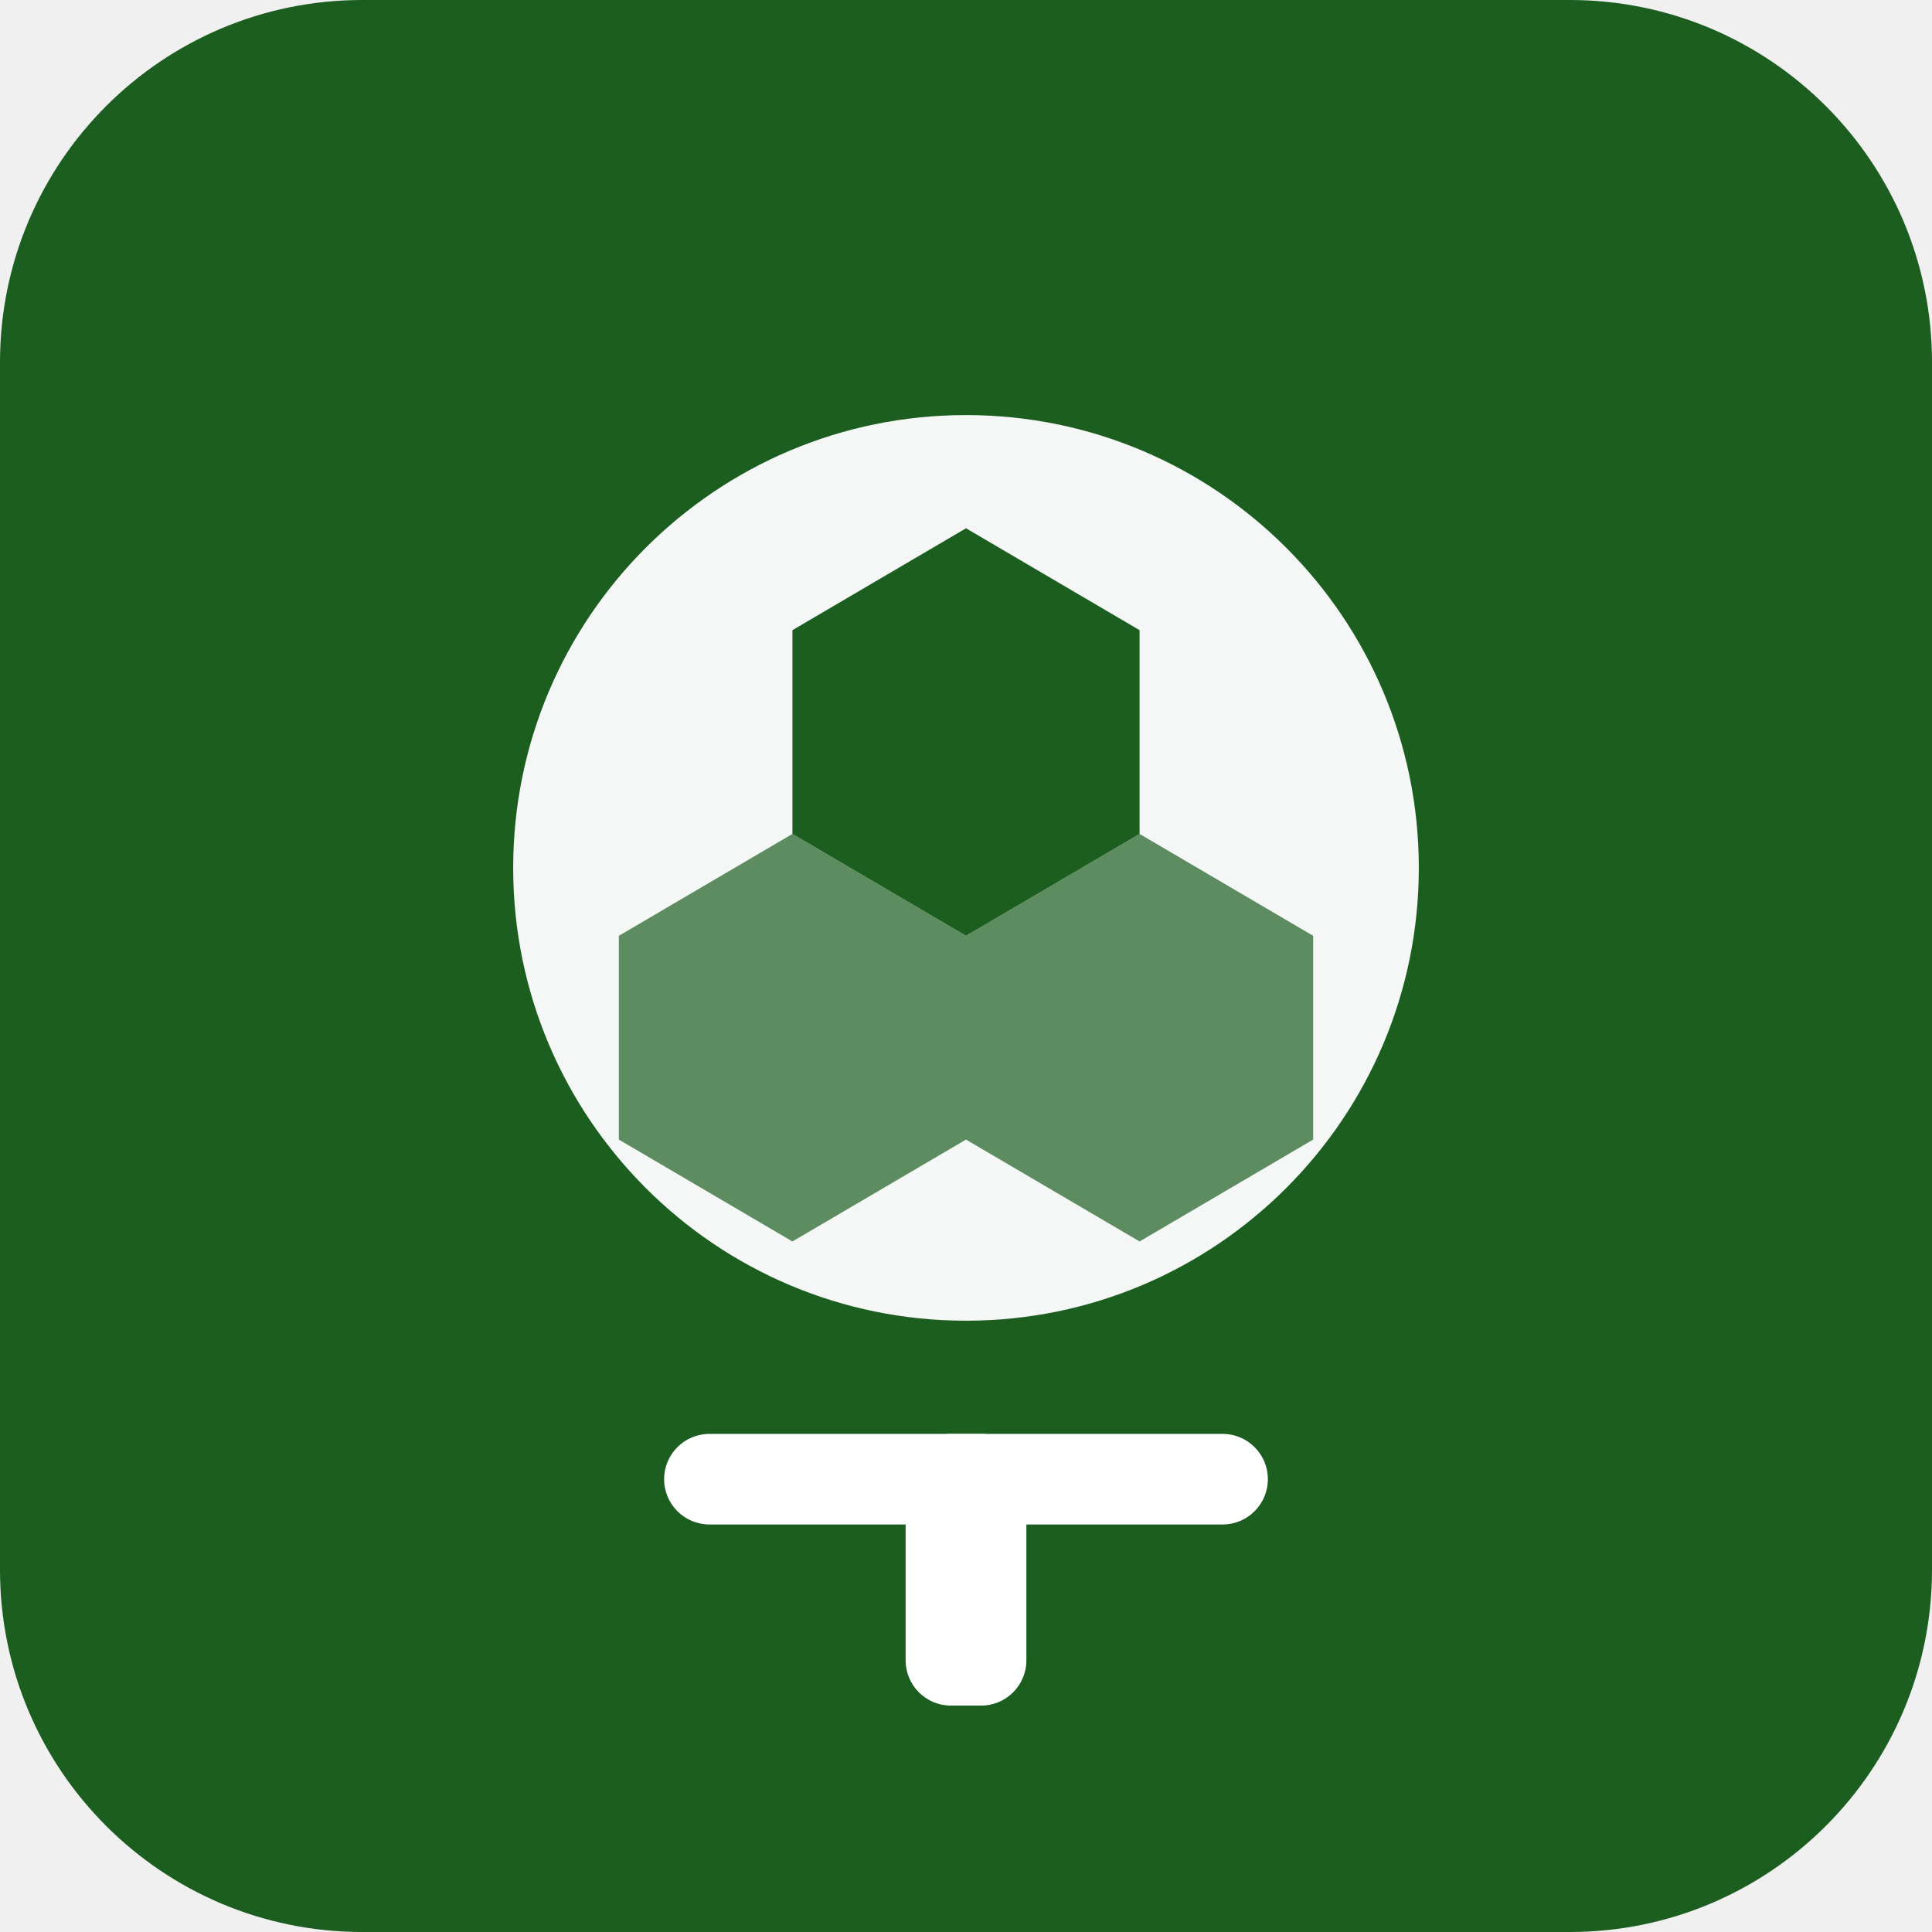
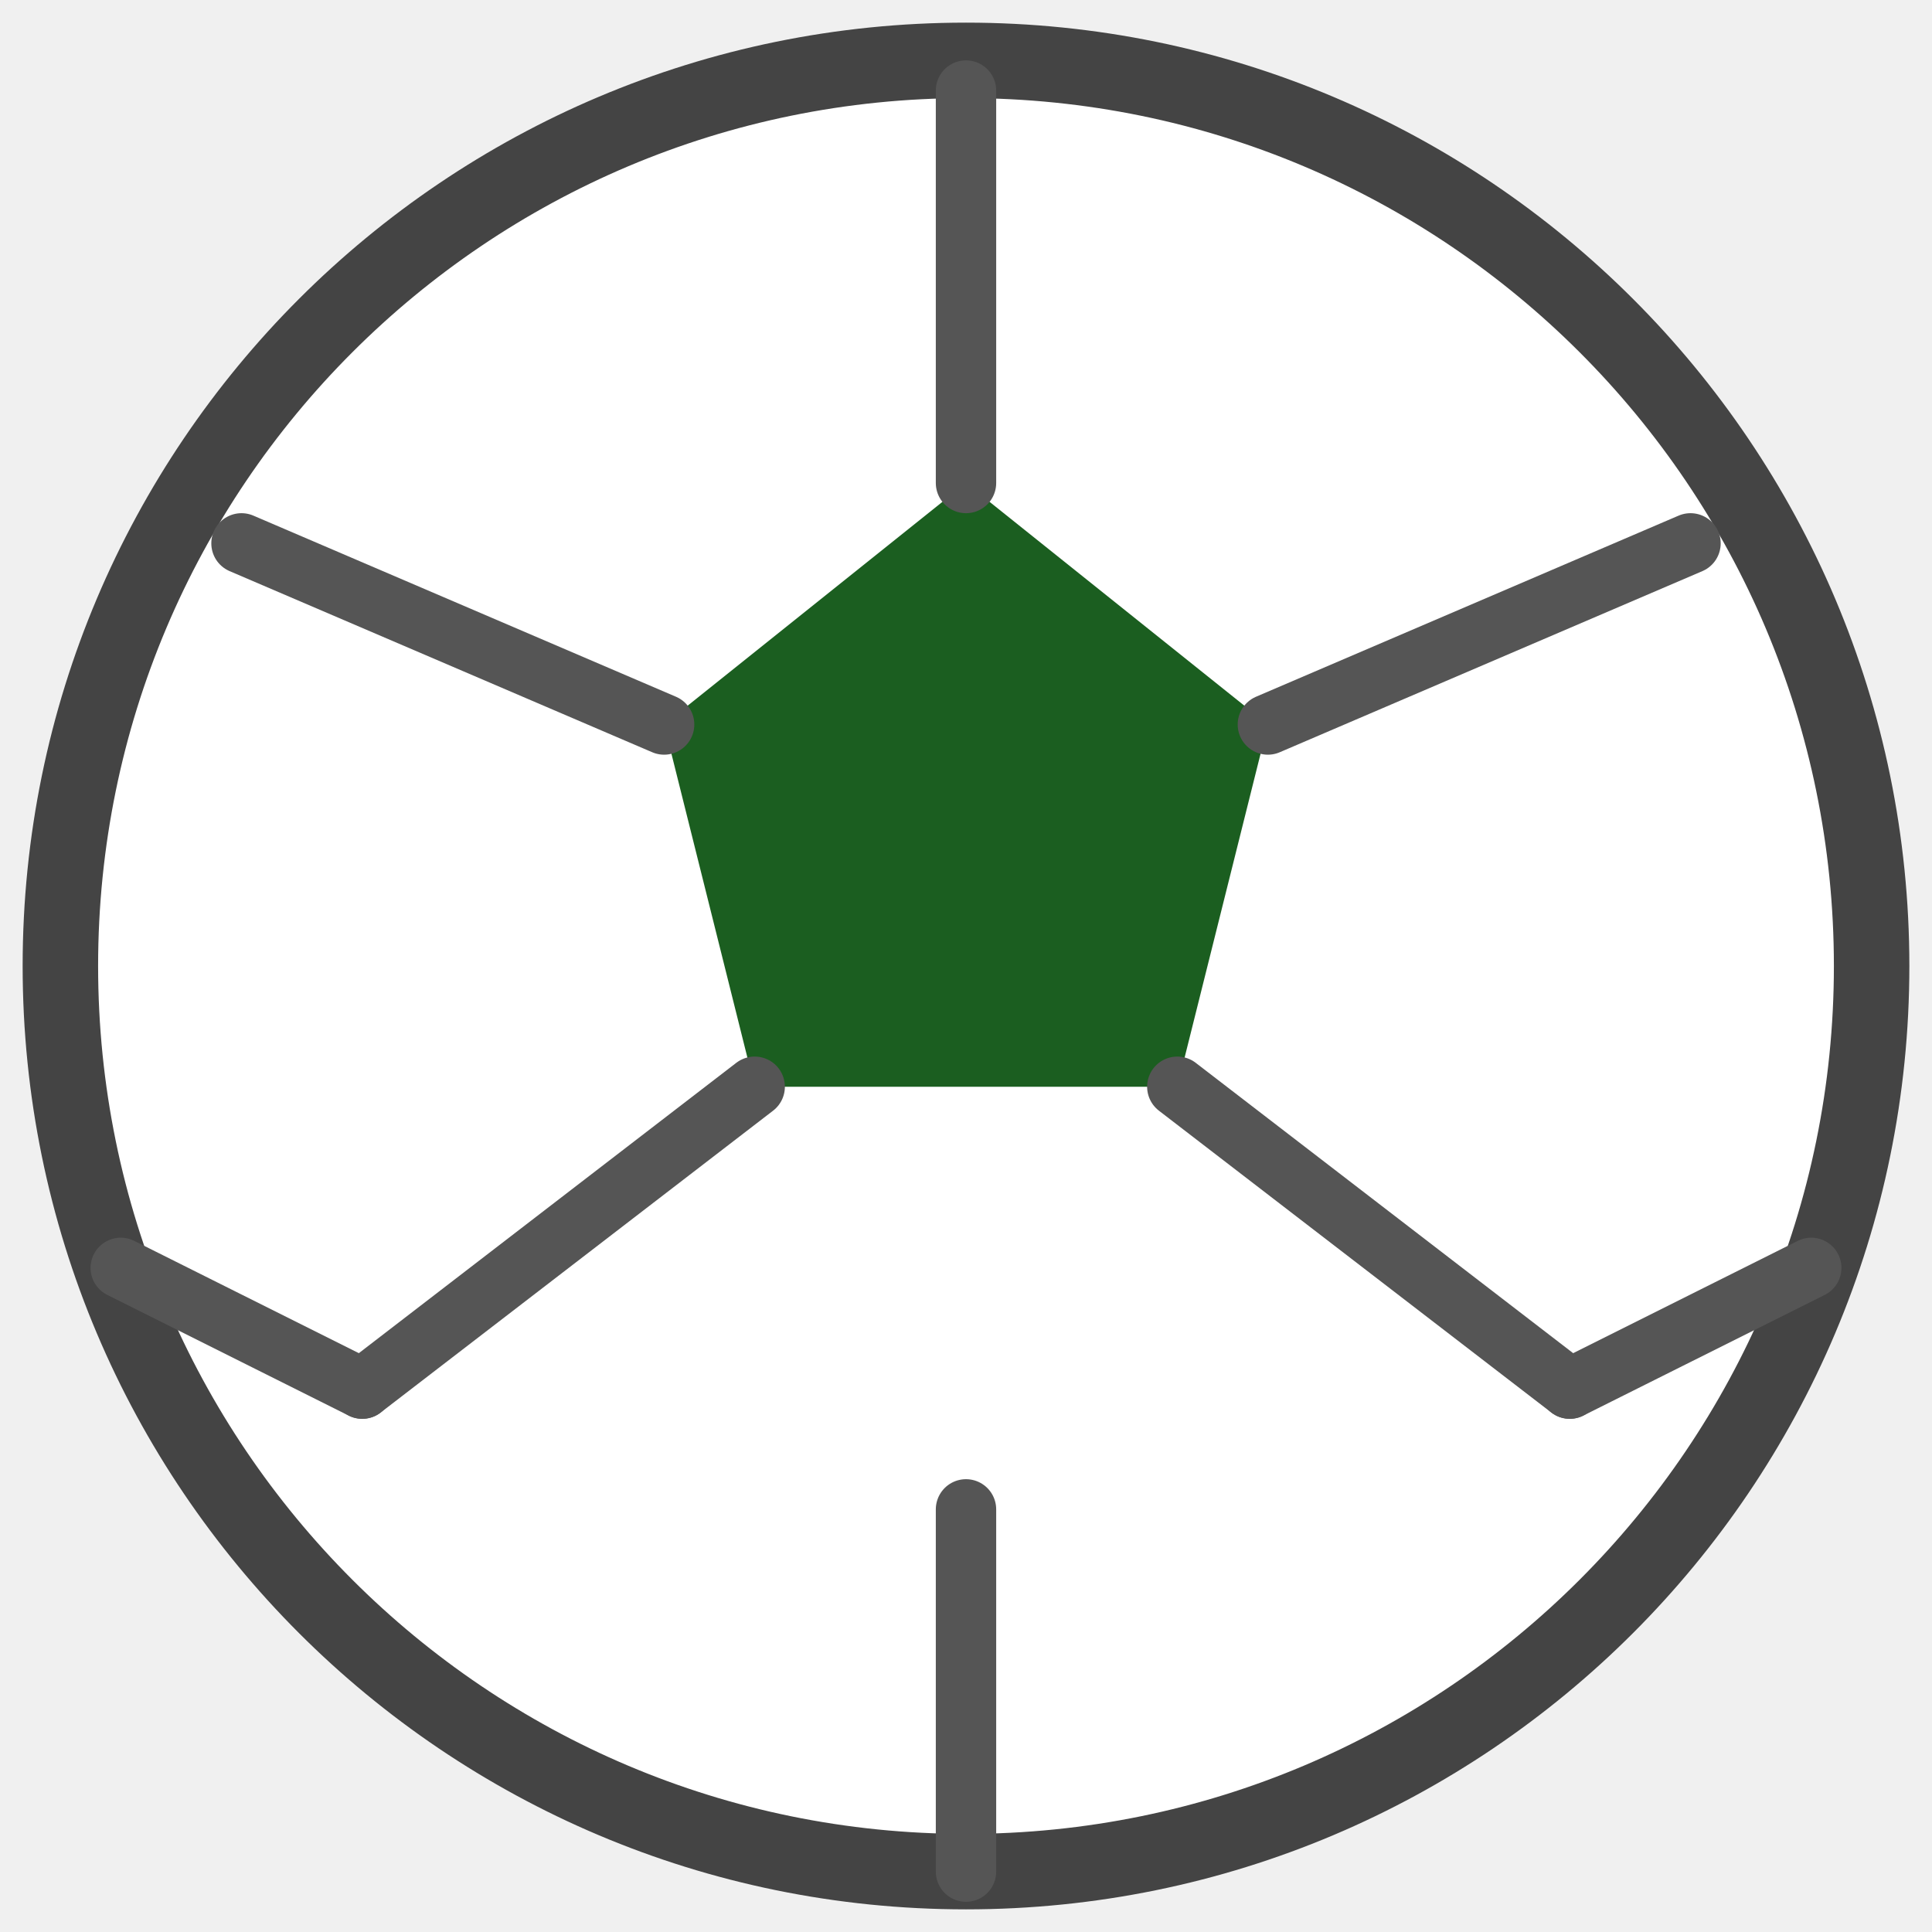
- <svg xmlns="http://www.w3.org/2000/svg" viewBox="0 0 512 512">
-   <rect width="512" height="512" rx="96" fill="#1B5E20" />
-   <circle cx="256" cy="230" r="120" fill="white" opacity="0.95" />
-   <polygon points="256,140 302,167 302,221 256,248 210,221 210,167" fill="#1B5E20" />
-   <polygon points="256,248 302,221 348,248 348,302 302,329 256,302" fill="#1B5E20" opacity="0.7" />
-   <polygon points="256,248 210,221 164,248 164,302 210,329 256,302" fill="#1B5E20" opacity="0.7" />
-   <rect x="176" y="380" width="160" height="24" rx="12" fill="white" />
-   <rect x="240" y="380" width="32" height="72" rx="12" fill="white" />
+ <svg xmlns="http://www.w3.org/2000/svg" viewBox="0 0 64 64">
+   <circle cx="32" cy="32" r="30" fill="#fff" stroke="#444" stroke-width="2.5" />
+   <path d="M32 16 L42 24 L39 36 L25 36 L22 24 Z" fill="#1B5E20" />
+   <path d="M32 16 L32 3" stroke="#555" stroke-width="2" stroke-linecap="round" fill="none" />
+   <path d="M42 24 L56 18" stroke="#555" stroke-width="2" stroke-linecap="round" fill="none" />
+   <path d="M39 36 L52 46" stroke="#555" stroke-width="2" stroke-linecap="round" fill="none" />
+   <path d="M25 36 L12 46" stroke="#555" stroke-width="2" stroke-linecap="round" fill="none" />
+   <path d="M22 24 L8 18" stroke="#555" stroke-width="2" stroke-linecap="round" fill="none" />
+   <path d="M32 62 L32 50" stroke="#555" stroke-width="2" stroke-linecap="round" fill="none" />
+   <path d="M52 46 L60 42" stroke="#555" stroke-width="2" stroke-linecap="round" fill="none" />
+   <path d="M12 46 L4 42" stroke="#555" stroke-width="2" stroke-linecap="round" fill="none" />
</svg>
